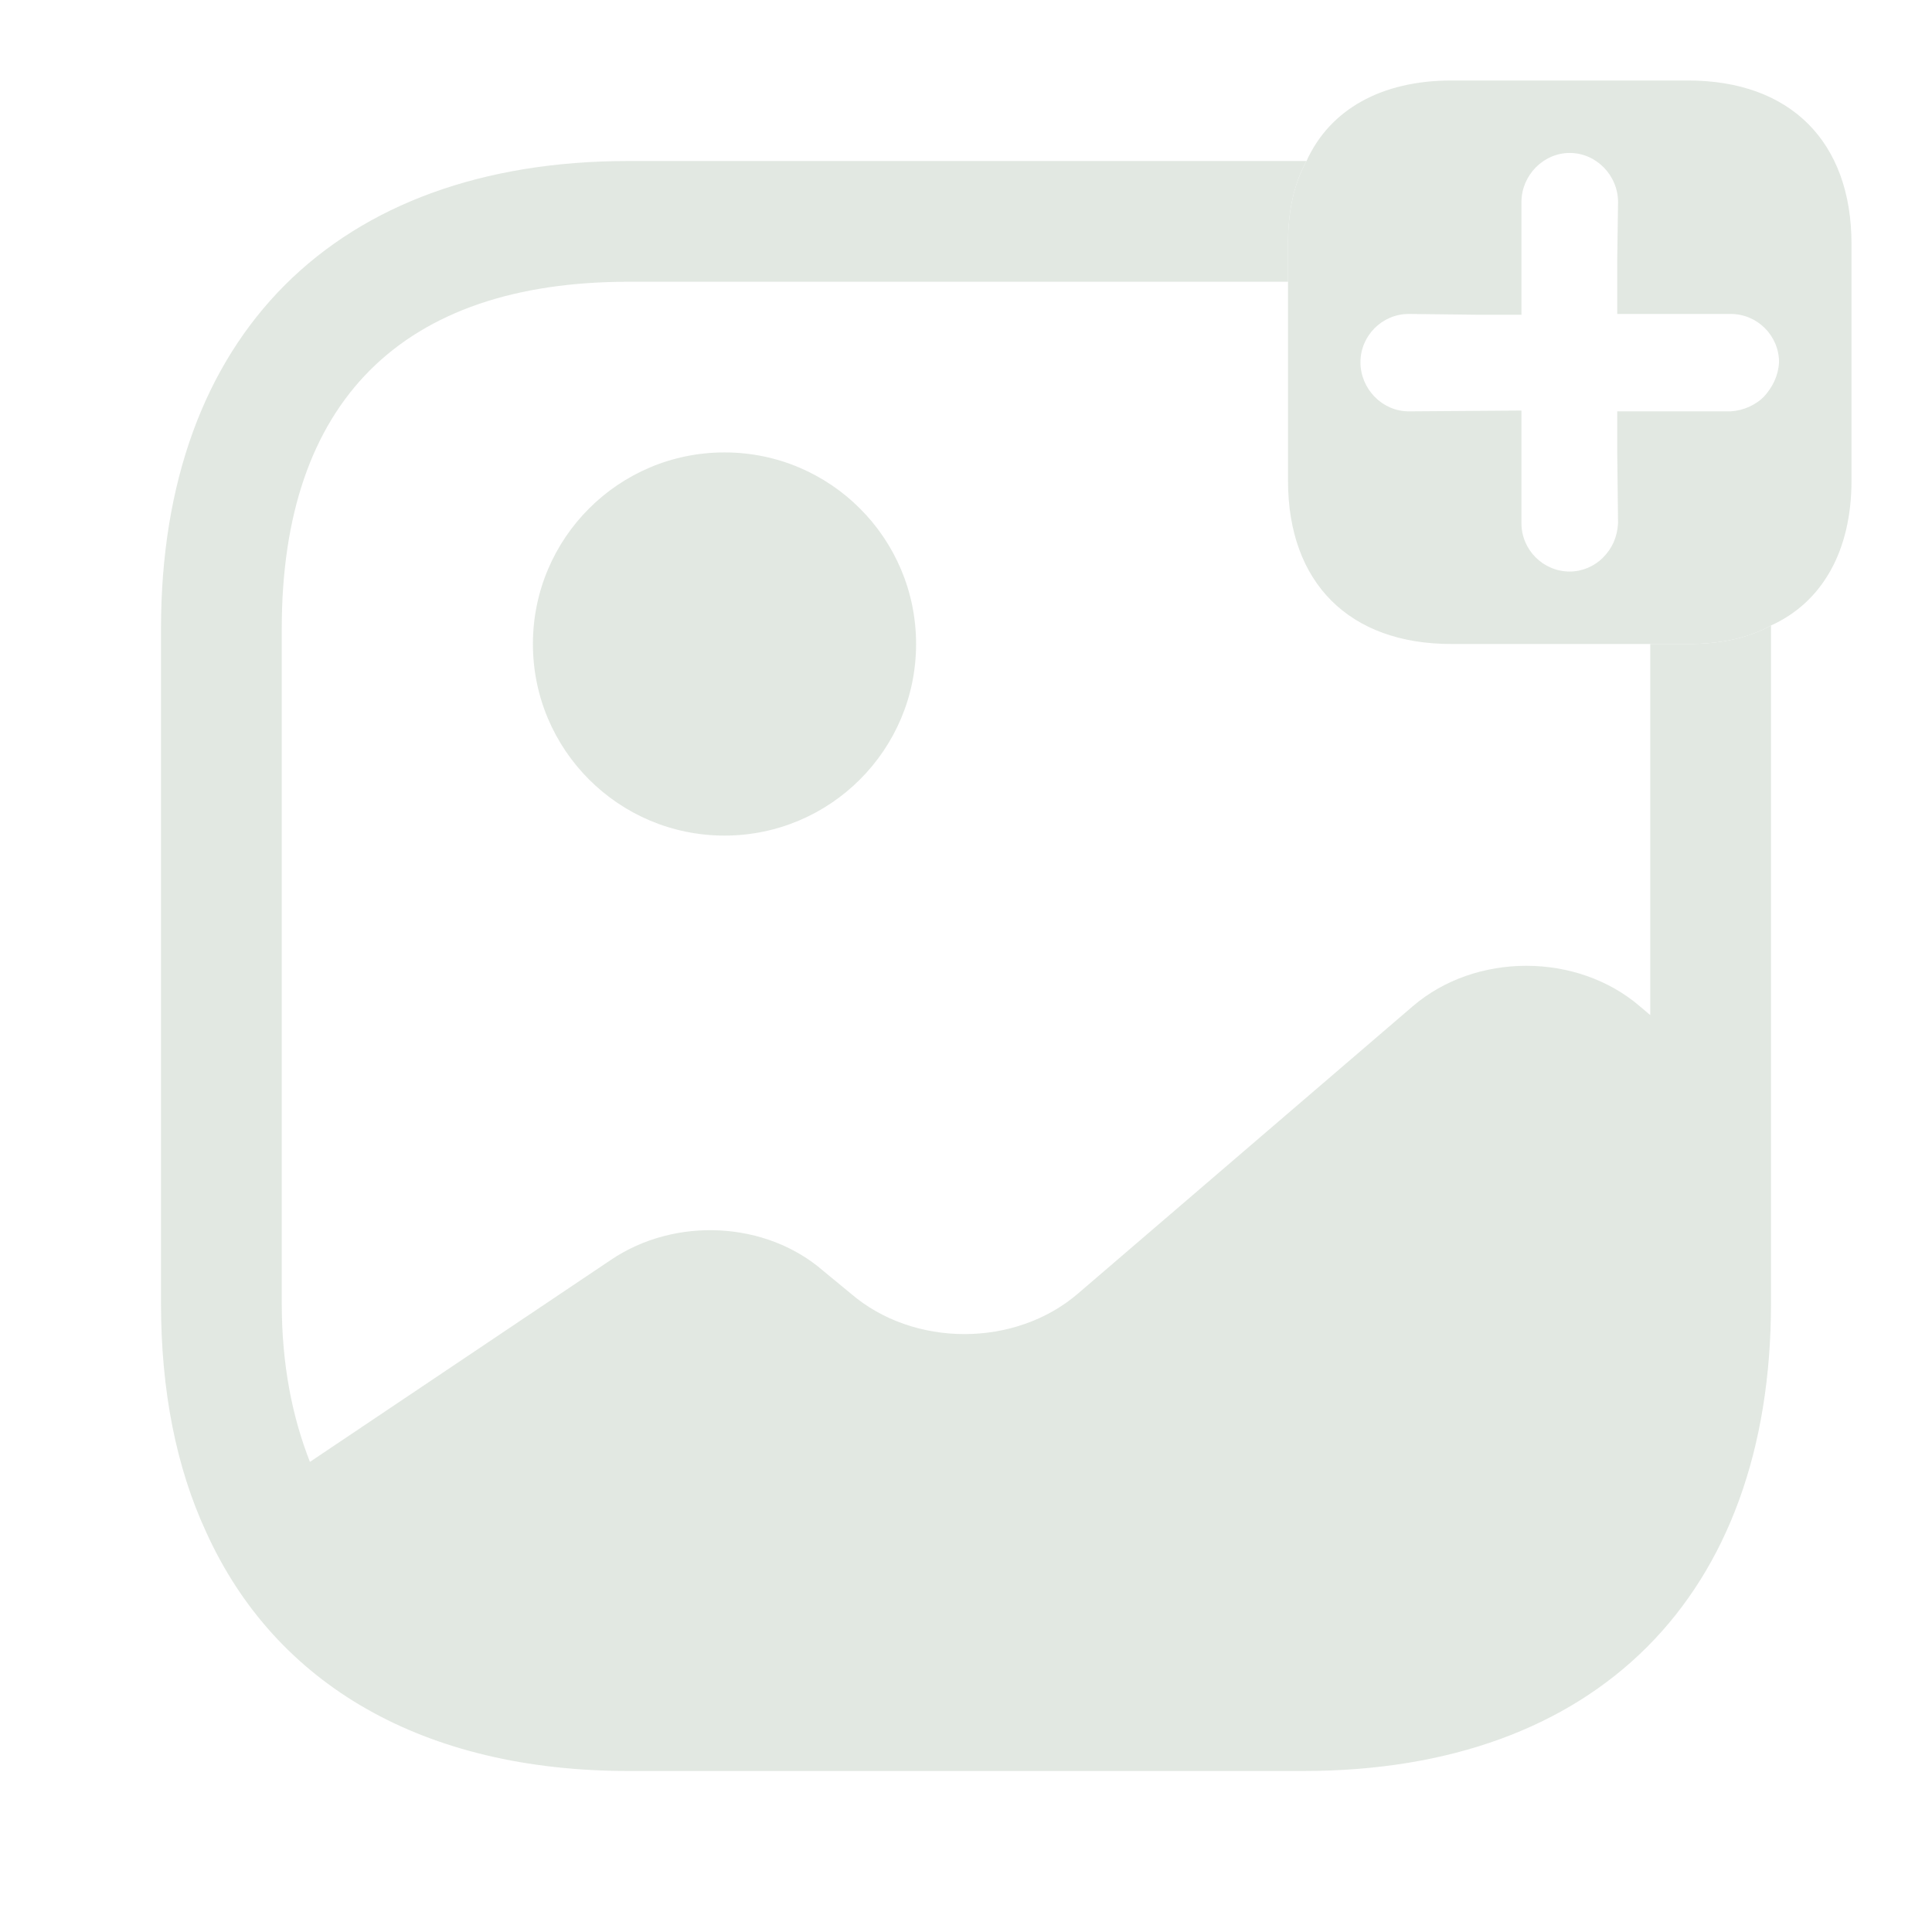
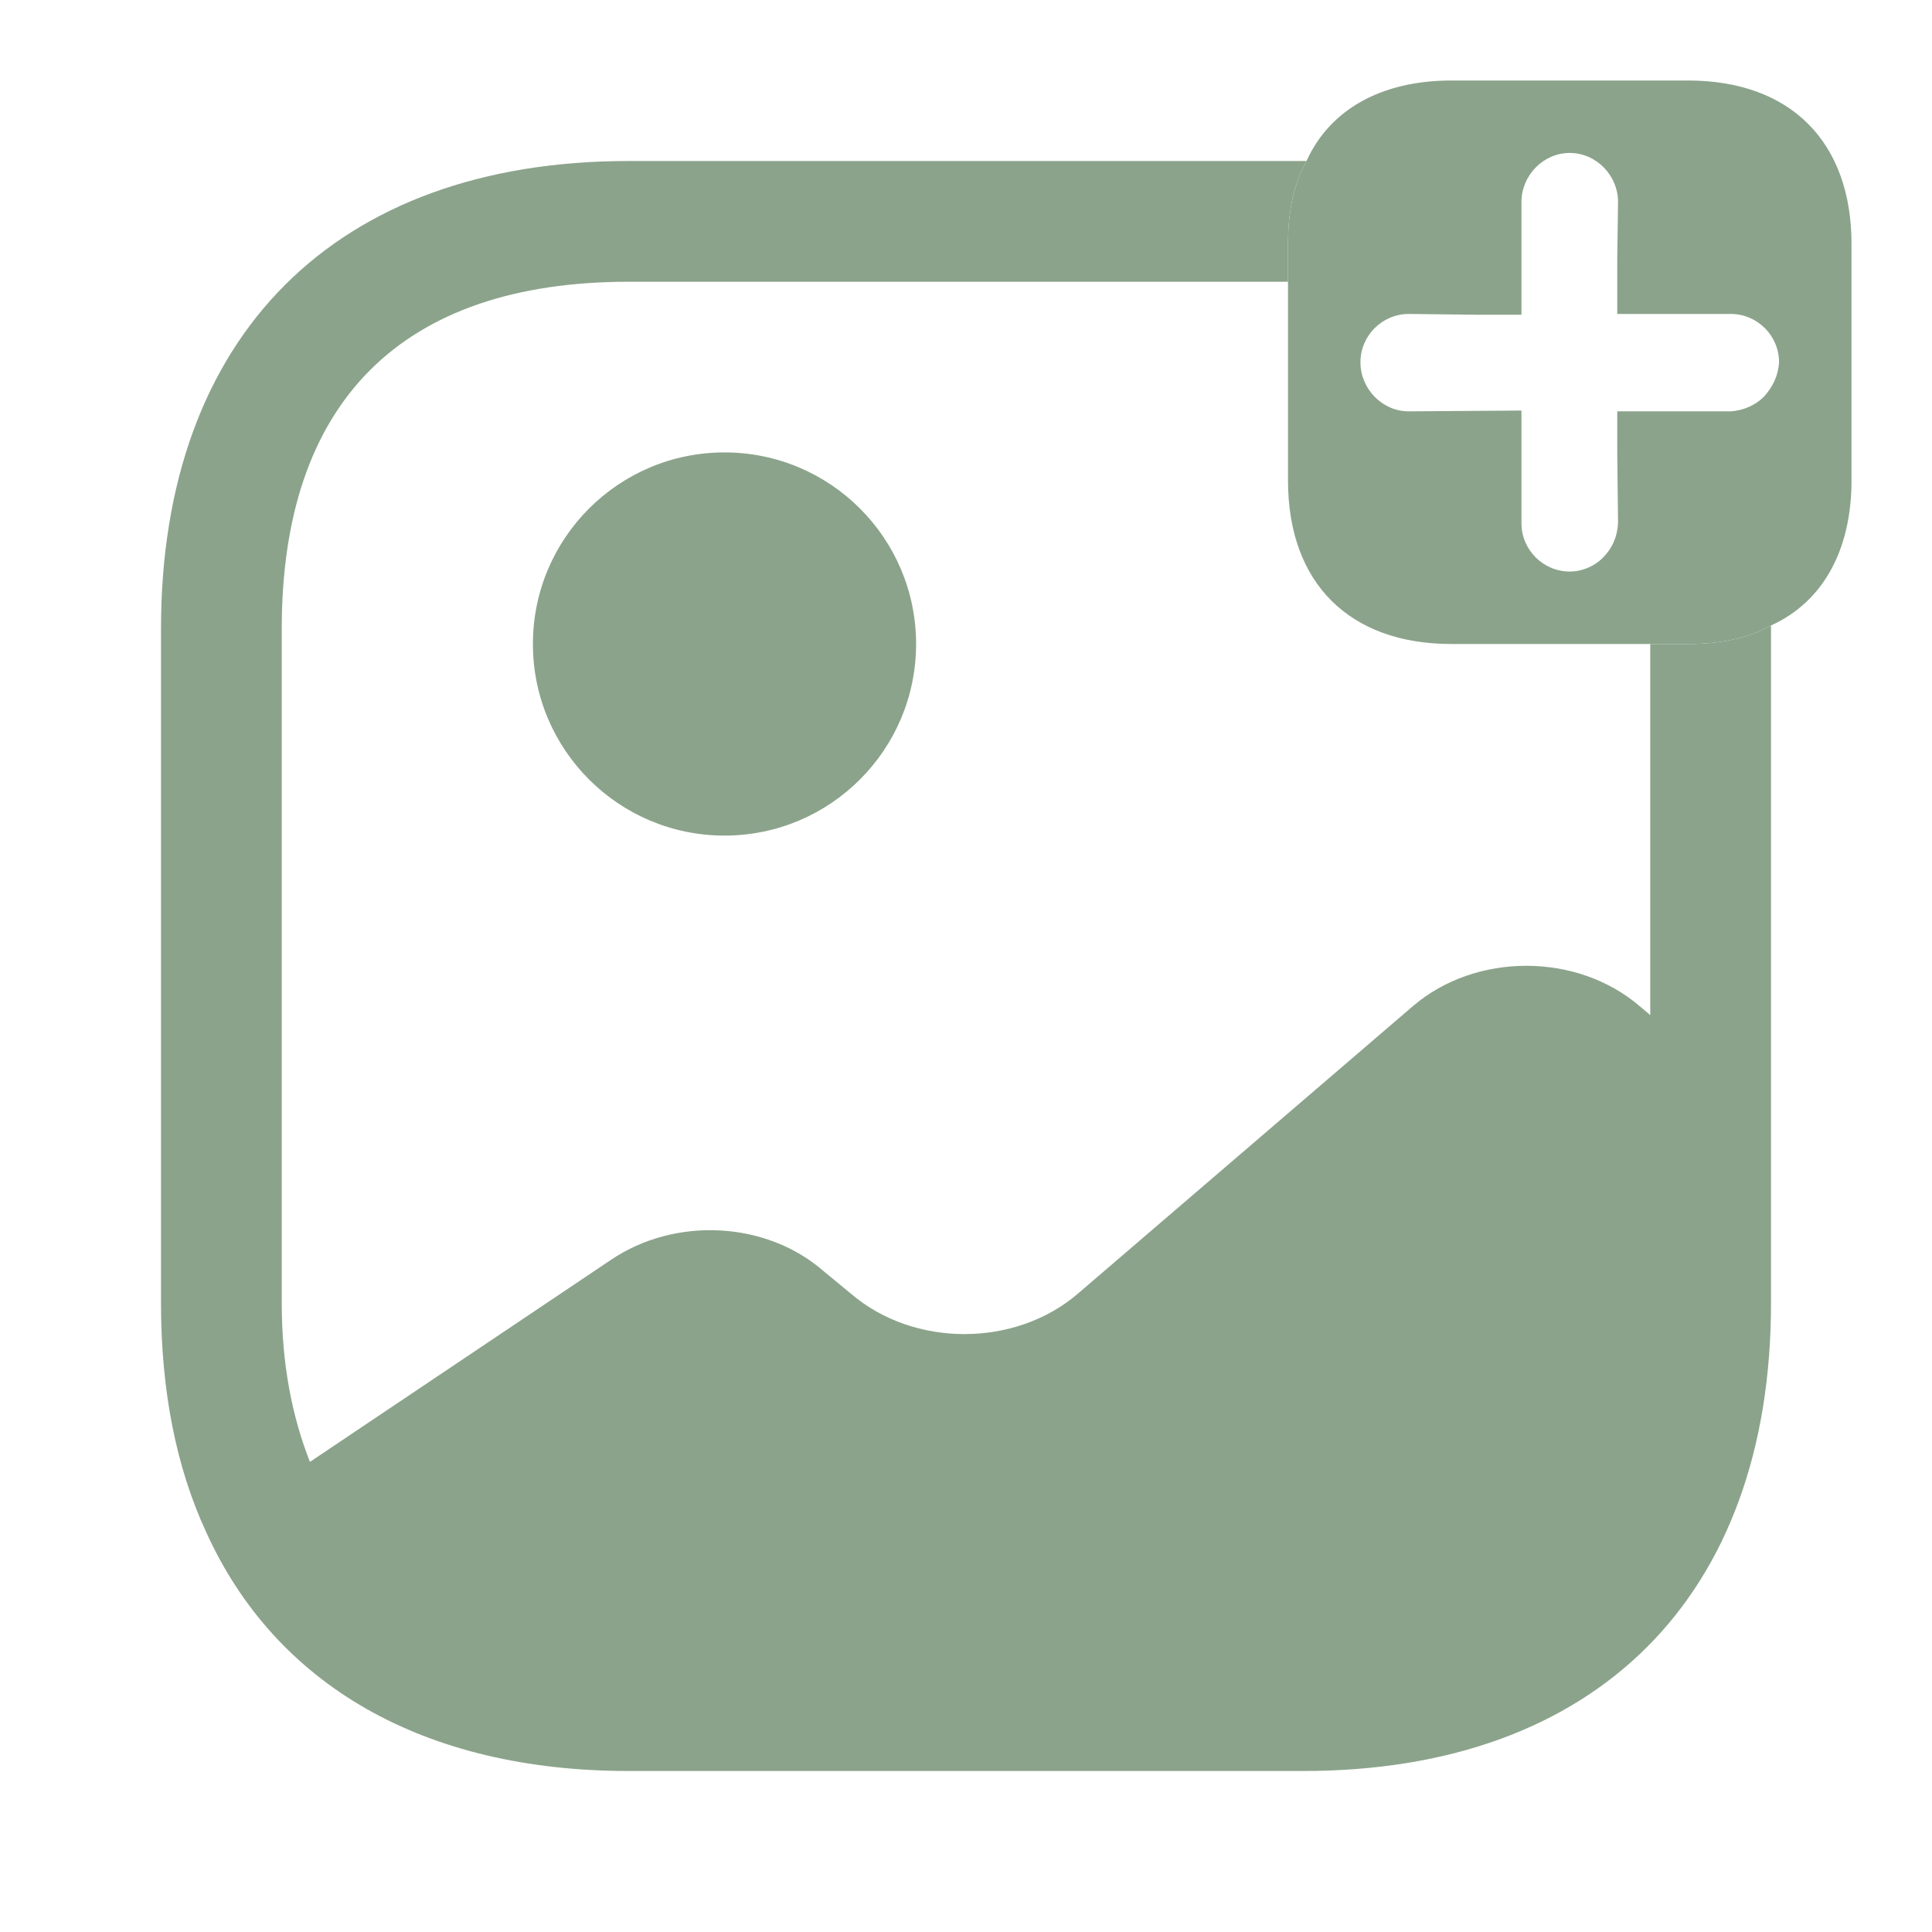
<svg xmlns="http://www.w3.org/2000/svg" width="72" height="72" viewBox="0 0 72 72" fill="none">
-   <g opacity="0.25">
-     <path d="M62.91 3H54.09C51.48 3 49.56 4.08 48.69 6C48.21 6.87 48 7.89 48 9.09V17.91C48 21.72 50.28 24 54.09 24H62.91C64.11 24 65.13 23.79 66 23.31C67.92 22.44 69 20.52 69 17.91V9.09C69 5.28 66.72 3 62.91 3ZM65.73 14.79C65.43 15.09 64.98 15.3 64.5 15.33H60.27V16.86L60.3 19.5C60.27 20.01 60.09 20.43 59.73 20.79C59.43 21.09 58.98 21.3 58.5 21.3C57.51 21.3 56.7 20.49 56.7 19.5V15.3L52.5 15.33C51.51 15.33 50.7 14.49 50.7 13.5C50.7 12.51 51.51 11.7 52.5 11.7L55.14 11.73H56.7V7.53C56.7 6.54 57.51 5.7 58.5 5.7C59.49 5.7 60.3 6.54 60.3 7.53L60.27 9.66V11.7H64.5C65.49 11.7 66.3 12.51 66.3 13.5C66.27 14.01 66.06 14.43 65.73 14.79Z" fill="#8BA38B" />
-     <path d="M27 31.14C30.943 31.14 34.14 27.943 34.14 24C34.14 20.057 30.943 16.86 27 16.86C23.056 16.86 19.86 20.057 19.86 24C19.86 27.943 23.056 31.14 27 31.14Z" fill="#8BA38B" />
-     <path d="M62.91 24H61.5V37.83L61.11 37.5C58.77 35.49 54.99 35.49 52.65 37.5L40.17 48.21C37.83 50.22 34.05 50.22 31.71 48.21L30.69 47.37C28.56 45.51 25.17 45.33 22.77 46.95L11.55 54.48C10.89 52.8 10.5 50.85 10.5 48.57V23.43C10.5 14.97 14.97 10.5 23.43 10.5H48V9.09C48 7.89 48.21 6.87 48.69 6H23.43C12.51 6 6 12.51 6 23.43V48.57C6 51.84 6.57 54.69 7.68 57.09C10.26 62.79 15.78 66 23.43 66H48.57C59.49 66 66 59.49 66 48.57V23.31C65.13 23.79 64.11 24 62.91 24Z" fill="#8BA38B" />
-   </g>
+   <path d="M62.91 3H54.09C51.48 3 49.56 4.08 48.69 6C48.21 6.87 48 7.89 48 9.09V17.91C48 21.72 50.28 24 54.09 24H62.91C64.11 24 65.13 23.79 66 23.31C67.92 22.44 69 20.52 69 17.91V9.09C69 5.28 66.72 3 62.91 3ZM65.73 14.79C65.43 15.09 64.98 15.3 64.5 15.33H60.27V16.86L60.3 19.5C60.27 20.01 60.09 20.43 59.73 20.79C59.43 21.09 58.98 21.3 58.5 21.3C57.51 21.3 56.7 20.49 56.7 19.5V15.3L52.5 15.33C51.51 15.33 50.7 14.49 50.7 13.5C50.7 12.51 51.51 11.7 52.5 11.7L55.14 11.73H56.7V7.53C56.7 6.54 57.51 5.7 58.5 5.7C59.49 5.7 60.3 6.54 60.3 7.53L60.27 9.66V11.7H64.5C65.49 11.7 66.3 12.51 66.3 13.5C66.27 14.01 66.06 14.43 65.73 14.79Z" fill="#8BA38B" />
+   <path d="M27 31.14C30.943 31.14 34.14 27.943 34.14 24C34.14 20.057 30.943 16.86 27 16.86C23.056 16.86 19.86 20.057 19.86 24C19.86 27.943 23.056 31.14 27 31.14Z" fill="#8BA38B" />
+   <path d="M62.91 24H61.5V37.83L61.11 37.5C58.77 35.49 54.99 35.49 52.65 37.5L40.17 48.21C37.83 50.22 34.05 50.22 31.71 48.21L30.69 47.37C28.56 45.51 25.17 45.33 22.77 46.95L11.55 54.48C10.89 52.8 10.5 50.85 10.5 48.57V23.43C10.5 14.97 14.97 10.5 23.43 10.5H48V9.09C48 7.89 48.21 6.87 48.69 6H23.43C12.51 6 6 12.51 6 23.43V48.57C6 51.84 6.57 54.69 7.68 57.09C10.26 62.79 15.78 66 23.43 66H48.57C59.49 66 66 59.49 66 48.57V23.31C65.13 23.79 64.11 24 62.91 24Z" fill="#8BA38B" />
</svg>
